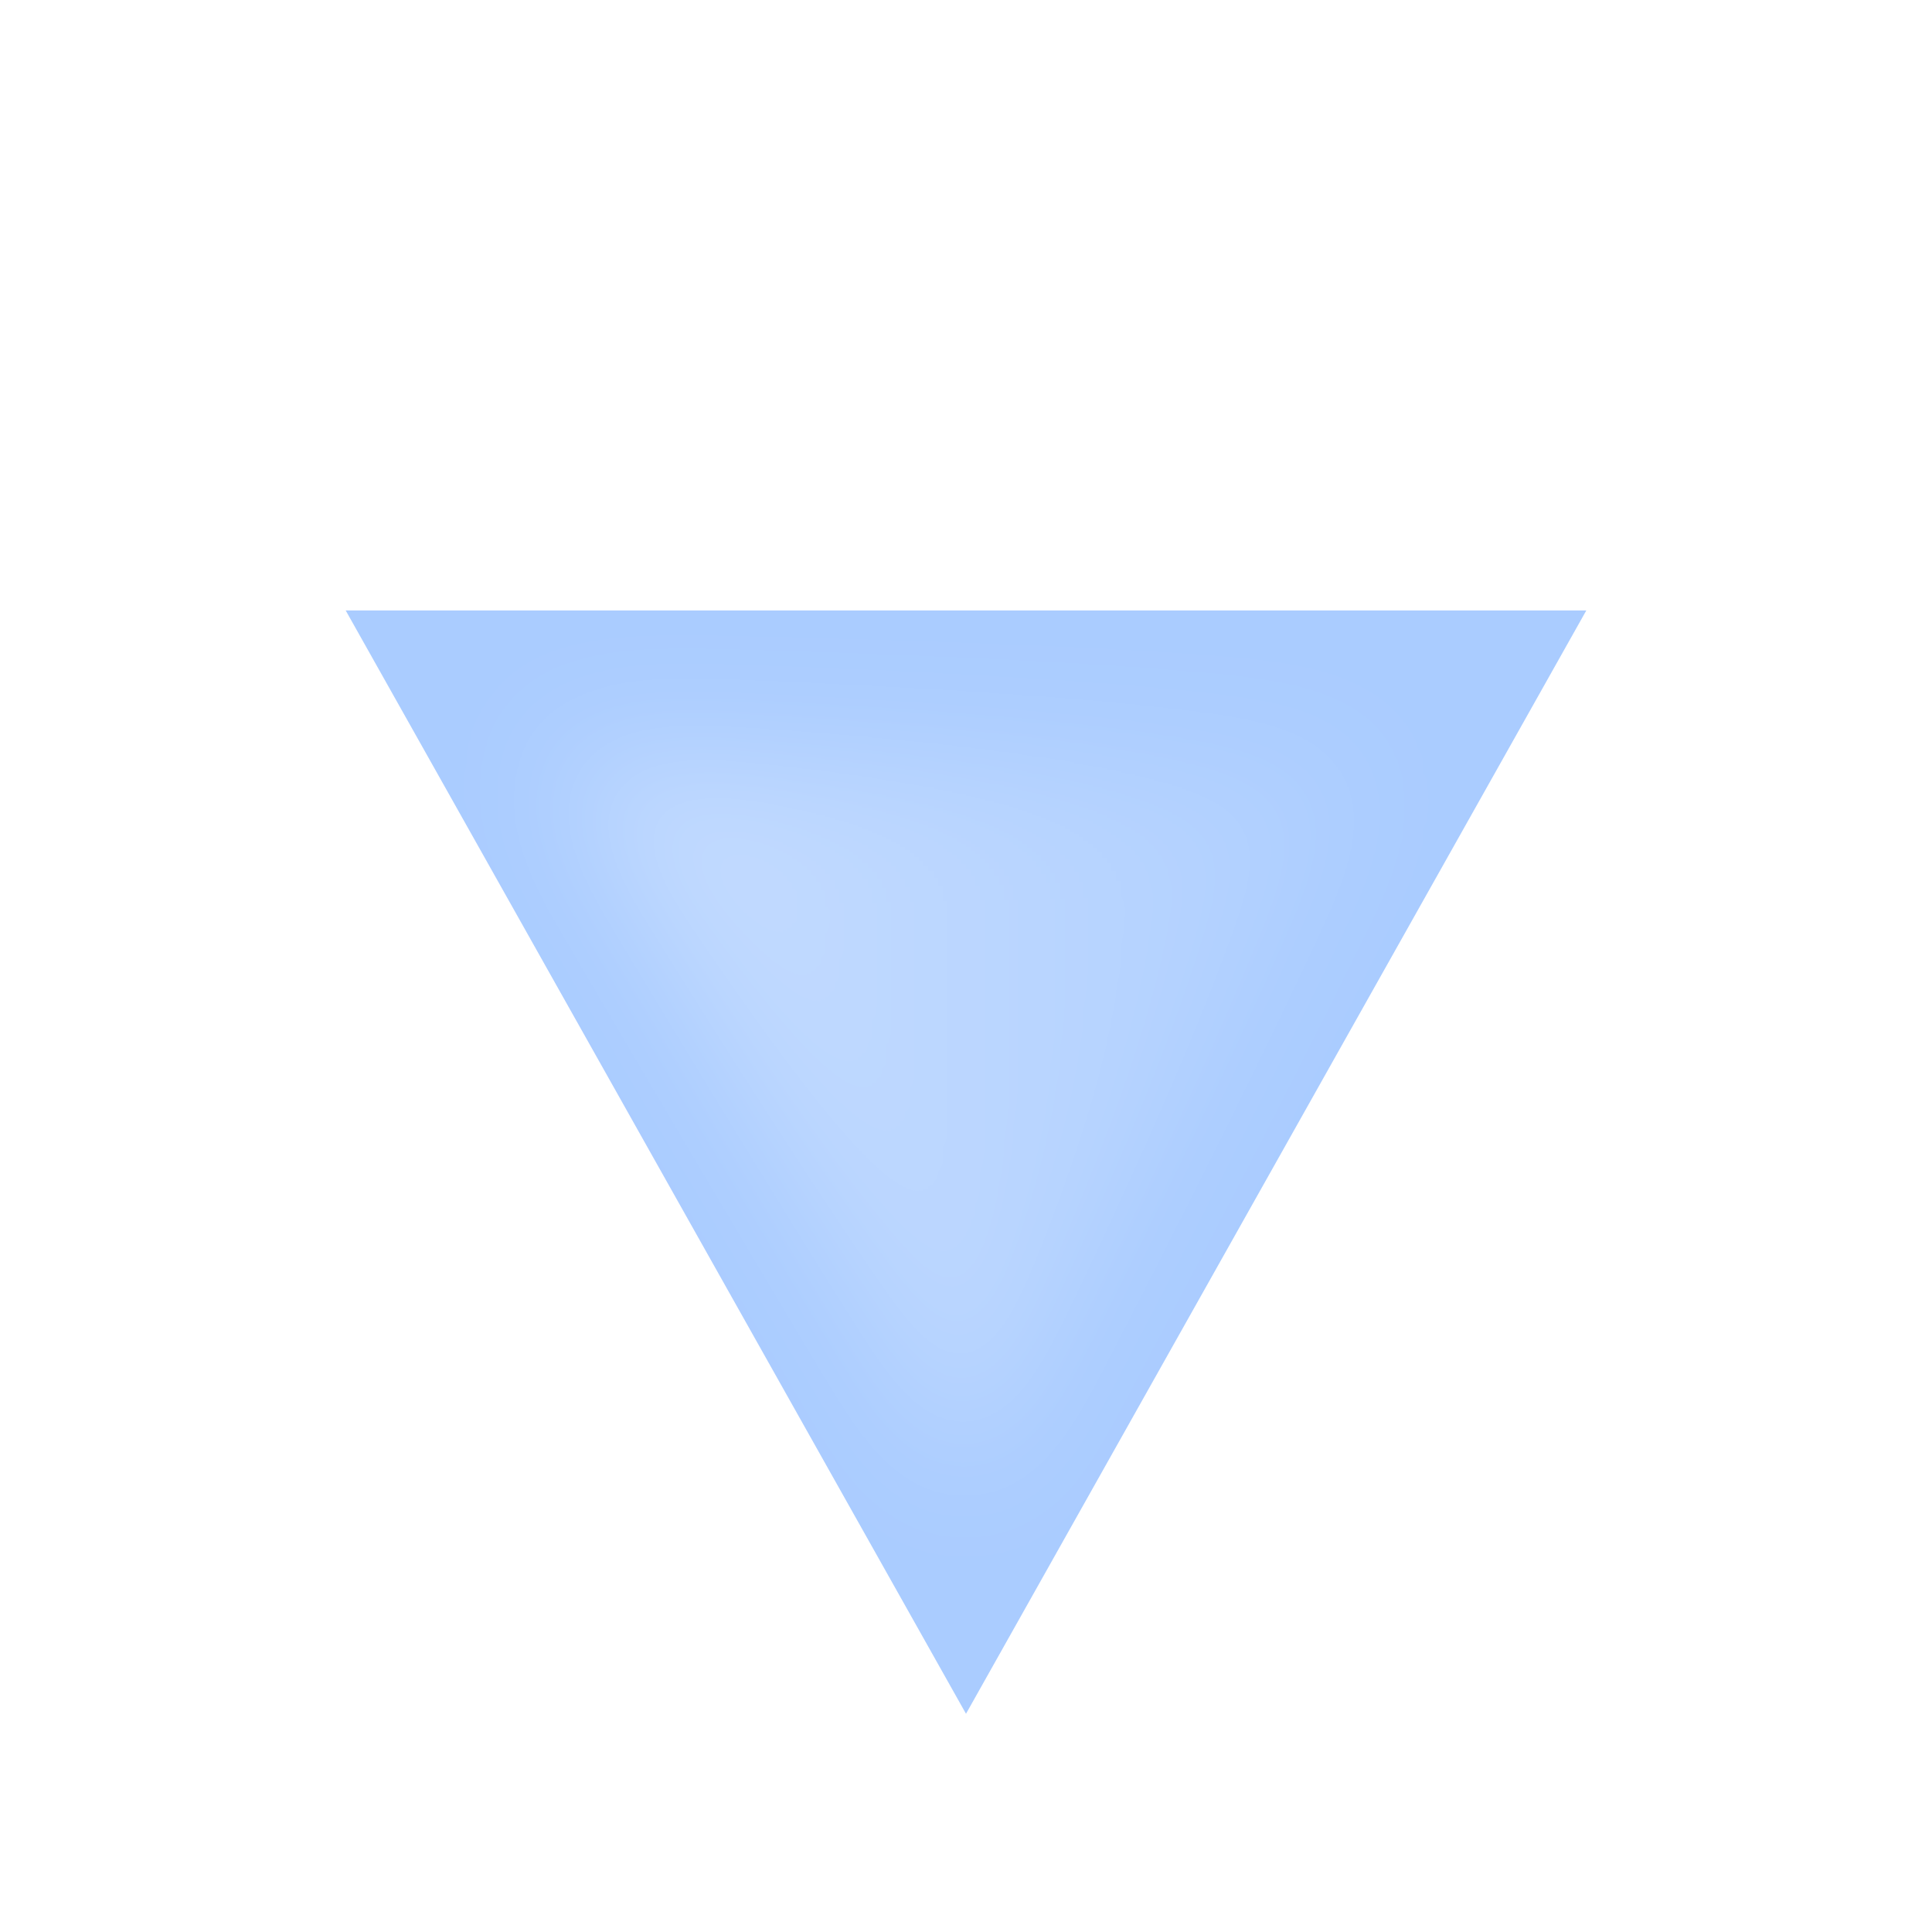
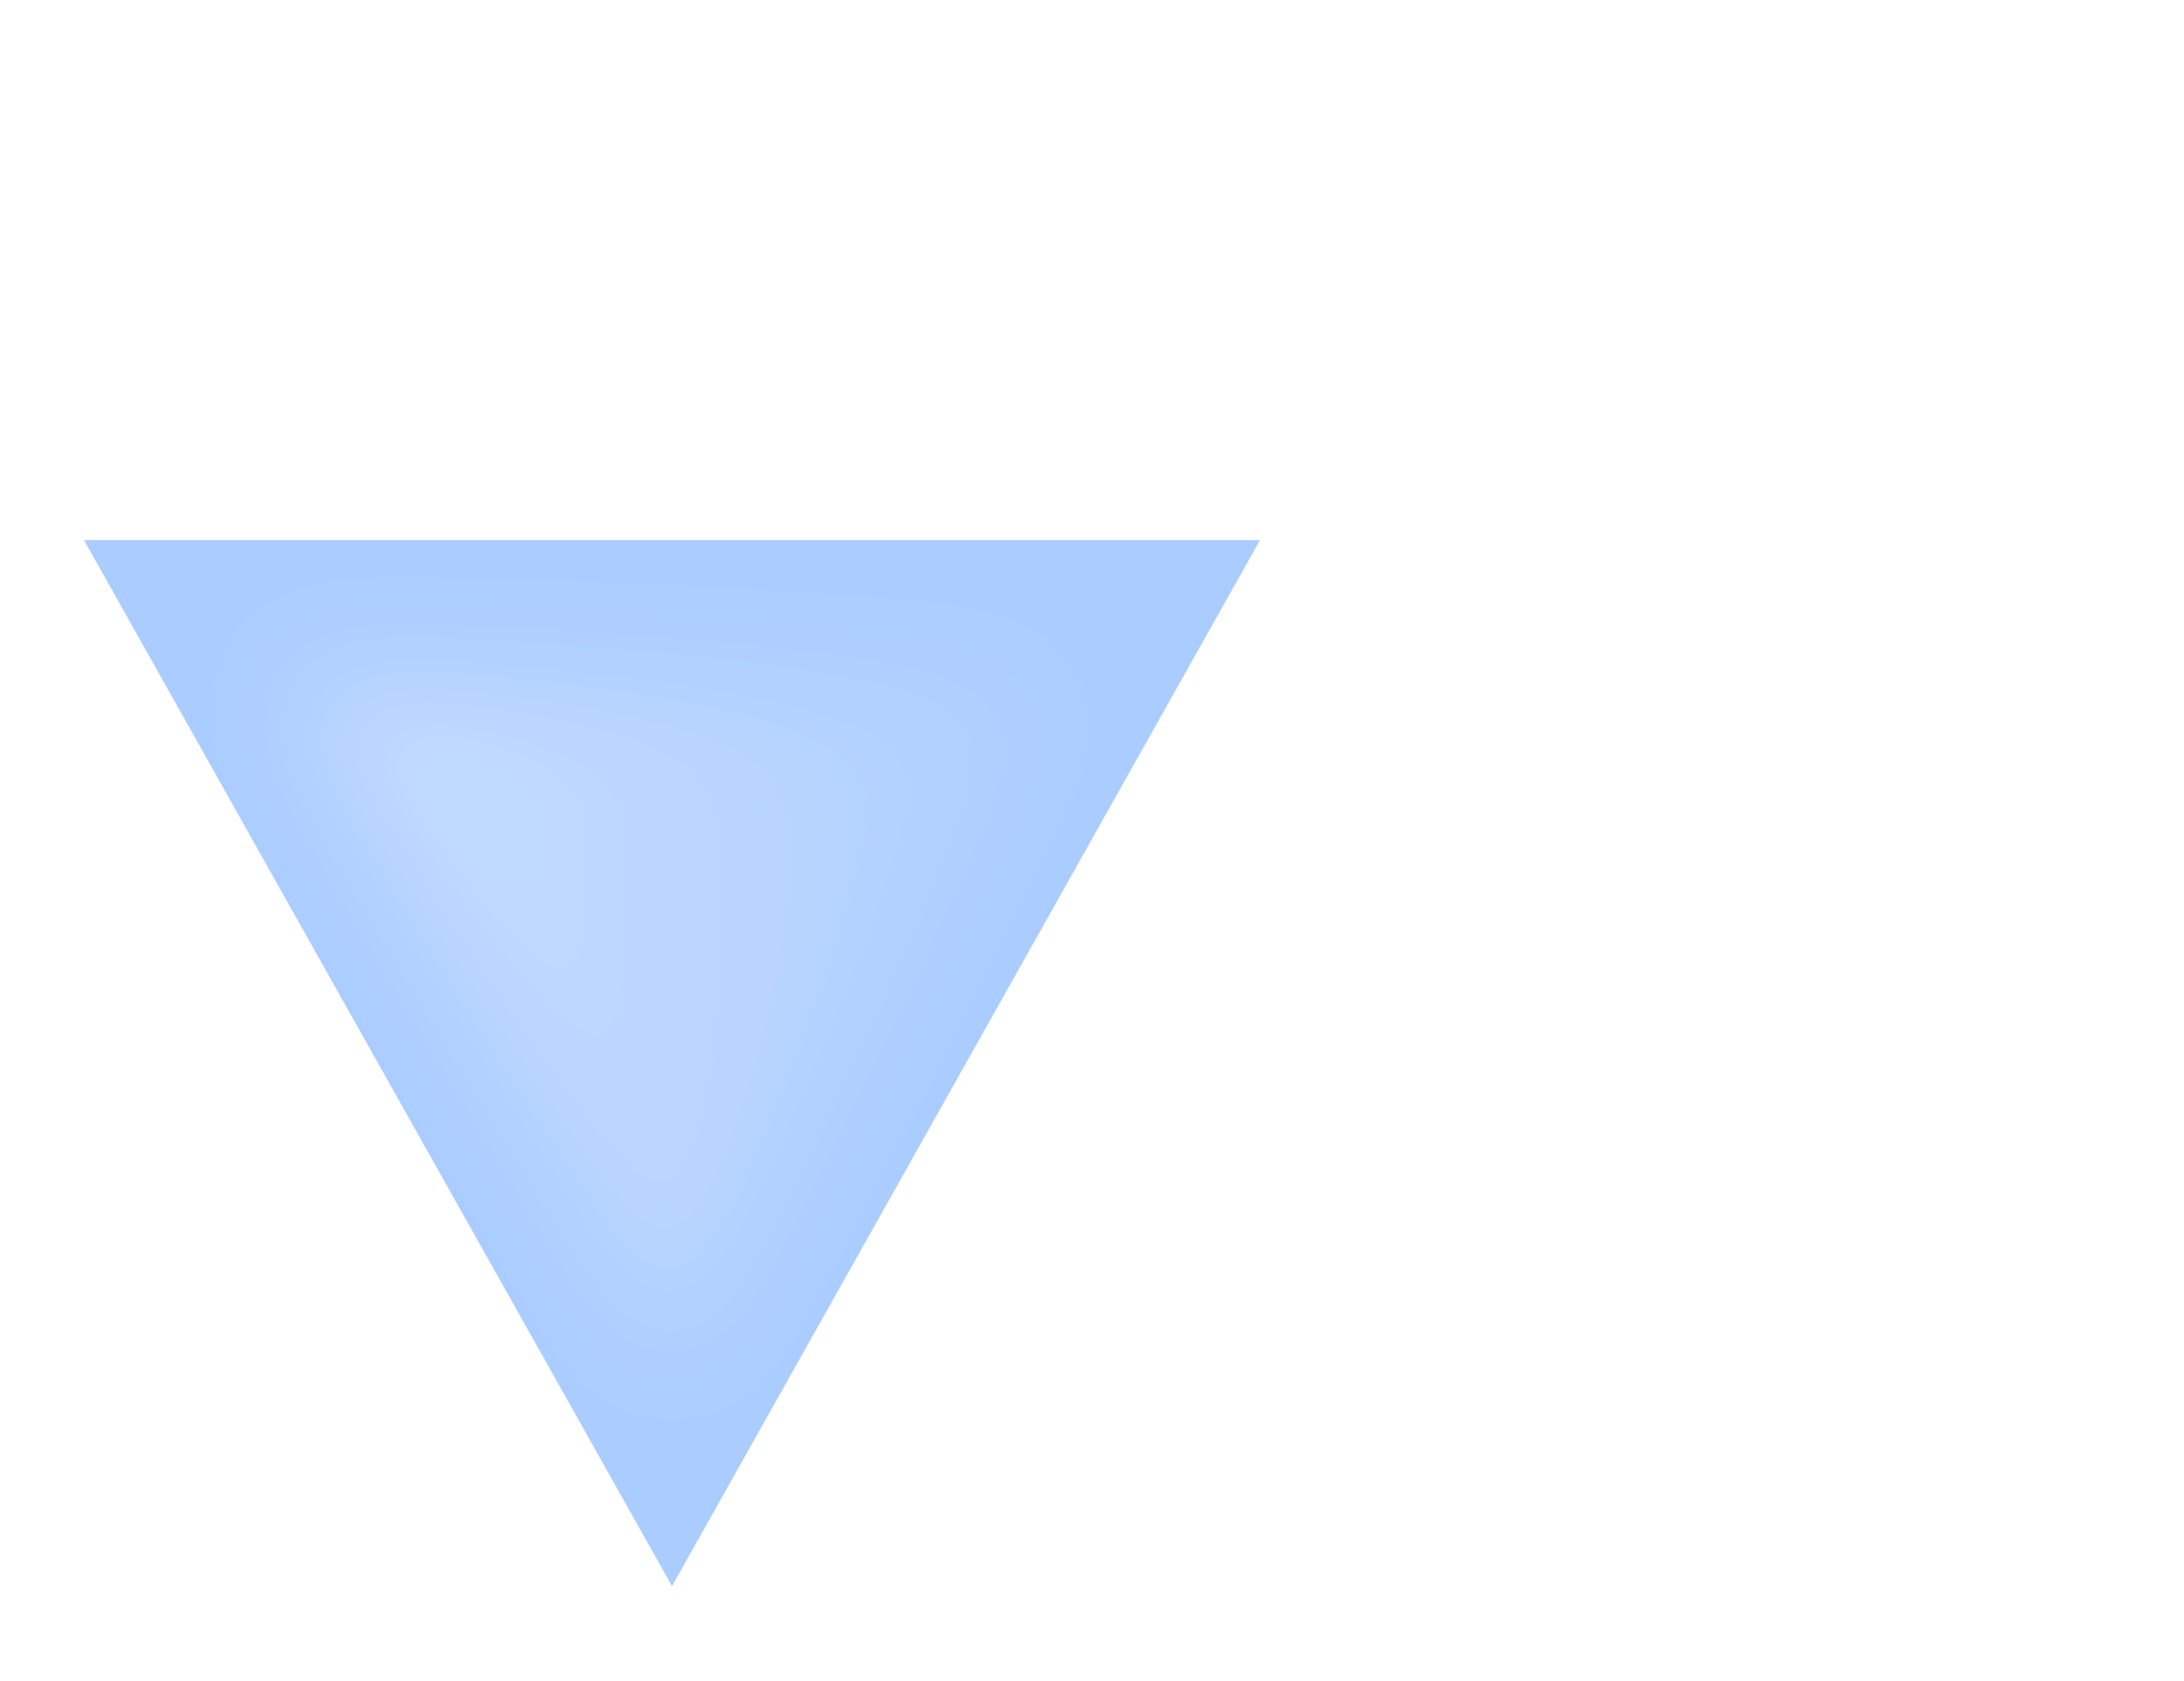
- <svg xmlns="http://www.w3.org/2000/svg" xmlns:xlink="http://www.w3.org/1999/xlink" width="1000" height="1000" id="svg2" version="1.1">
+ <svg xmlns="http://www.w3.org/2000/svg" xmlns:xlink="http://www.w3.org/1999/xlink" width="1300" height="1000" id="svg2" version="1.1">
  <defs id="defs4">
    <linearGradient id="linearGradient4277">
      <stop style="stop-color:#ffffff;stop-opacity:1;" offset="0" id="stop4279" />
      <stop style="stop-color:#ffffff;stop-opacity:0;" offset="1" id="stop4281" />
    </linearGradient>
    <linearGradient id="linearGradient4219">
      <stop style="stop-color:#ffffff;stop-opacity:1;" offset="0" id="stop4221" />
      <stop style="stop-color:#ffffff;stop-opacity:0;" offset="1" id="stop4223" />
    </linearGradient>
    <linearGradient id="linearGradient3625">
      <stop style="stop-color:#ffffff;stop-opacity:1;" offset="0" id="stop3627" />
      <stop style="stop-color:#ffffff;stop-opacity:0;" offset="1" id="stop3629" />
    </linearGradient>
    <linearGradient xlink:href="#linearGradient3625" id="linearGradient3631" x1="-274.272" y1="34.445" x2="334.303" y2="34.445" gradientUnits="userSpaceOnUse" />
    <linearGradient xlink:href="#linearGradient3625" id="linearGradient3206" gradientUnits="userSpaceOnUse" x1="-274.272" y1="34.445" x2="334.303" y2="34.445" gradientTransform="translate(769.4947,0)" />
    <linearGradient xlink:href="#linearGradient3625" id="linearGradient4041" x1="-223.374" y1="34.7" x2="283.421" y2="34.7" gradientUnits="userSpaceOnUse" />
    <linearGradient xlink:href="#linearGradient3625" id="linearGradient4043" gradientUnits="userSpaceOnUse" x1="-223.374" y1="34.7" x2="283.421" y2="34.7" />
    <linearGradient xlink:href="#linearGradient3625" id="linearGradient4045" gradientUnits="userSpaceOnUse" x1="-223.374" y1="34.7" x2="283.421" y2="34.7" />
    <linearGradient xlink:href="#linearGradient3625" id="linearGradient4077" gradientUnits="userSpaceOnUse" x1="-223.374" y1="34.7" x2="283.421" y2="34.7" />
    <linearGradient xlink:href="#linearGradient3625" id="linearGradient4079" gradientUnits="userSpaceOnUse" x1="-223.374" y1="34.7" x2="283.421" y2="34.7" />
    <linearGradient xlink:href="#linearGradient3625" id="linearGradient4081" gradientUnits="userSpaceOnUse" x1="-223.374" y1="34.7" x2="283.421" y2="34.7" />
    <linearGradient xlink:href="#linearGradient3625" id="linearGradient4084" gradientUnits="userSpaceOnUse" x1="-223.374" y1="34.7" x2="283.421" y2="34.7" gradientTransform="translate(-33.67297,35.35662)" />
    <linearGradient xlink:href="#linearGradient3625" id="linearGradient4087" gradientUnits="userSpaceOnUse" x1="-223.374" y1="34.7" x2="283.421" y2="34.7" gradientTransform="translate(-33.67297,35.35662)" />
    <linearGradient xlink:href="#linearGradient3625" id="linearGradient4091" gradientUnits="userSpaceOnUse" gradientTransform="translate(-33.67297,35.35662)" x1="-223.374" y1="34.7" x2="283.421" y2="34.7" />
    <linearGradient xlink:href="#linearGradient3625" id="linearGradient4095" gradientUnits="userSpaceOnUse" gradientTransform="translate(-33.67297,35.35662)" x1="-223.374" y1="34.7" x2="283.421" y2="34.7" />
    <linearGradient xlink:href="#linearGradient3625" id="linearGradient4099" gradientUnits="userSpaceOnUse" gradientTransform="translate(-33.67297,35.35662)" x1="-223.374" y1="34.7" x2="283.421" y2="34.7" />
    <linearGradient xlink:href="#linearGradient3625" id="linearGradient4103" gradientUnits="userSpaceOnUse" gradientTransform="translate(-33.67297,35.35662)" x1="-223.374" y1="34.7" x2="283.421" y2="34.7" />
    <linearGradient xlink:href="#linearGradient3625" id="linearGradient4107" gradientUnits="userSpaceOnUse" gradientTransform="translate(-33.67297,35.35662)" x1="-223.374" y1="34.7" x2="283.421" y2="34.7" />
    <linearGradient xlink:href="#linearGradient3625" id="linearGradient4111" gradientUnits="userSpaceOnUse" gradientTransform="translate(-33.67297,35.35662)" x1="-223.374" y1="34.7" x2="283.421" y2="34.7" />
    <linearGradient xlink:href="#linearGradient3625" id="linearGradient4115" gradientUnits="userSpaceOnUse" gradientTransform="translate(-33.67297,35.35662)" x1="-223.374" y1="34.7" x2="283.421" y2="34.7" />
    <linearGradient xlink:href="#linearGradient3625" id="linearGradient4119" gradientUnits="userSpaceOnUse" gradientTransform="translate(-33.67297,35.35662)" x1="-223.374" y1="34.7" x2="283.421" y2="34.7" />
    <linearGradient xlink:href="#linearGradient3625" id="linearGradient4123" gradientUnits="userSpaceOnUse" gradientTransform="translate(-33.67297,35.35662)" x1="-223.374" y1="34.7" x2="283.421" y2="34.7" />
    <linearGradient xlink:href="#linearGradient3625" id="linearGradient4127" gradientUnits="userSpaceOnUse" gradientTransform="translate(-33.67297,35.35662)" x1="-223.374" y1="34.7" x2="283.421" y2="34.7" />
    <linearGradient xlink:href="#linearGradient3625" id="linearGradient4131" gradientUnits="userSpaceOnUse" gradientTransform="translate(-33.67297,35.35662)" x1="-223.374" y1="34.7" x2="283.421" y2="34.7" />
    <linearGradient xlink:href="#linearGradient3625" id="linearGradient4135" gradientUnits="userSpaceOnUse" gradientTransform="translate(-33.67297,35.35662)" x1="-223.374" y1="34.7" x2="283.421" y2="34.7" />
    <linearGradient xlink:href="#linearGradient3625" id="linearGradient4139" gradientUnits="userSpaceOnUse" gradientTransform="translate(-33.67297,35.35662)" x1="-223.374" y1="34.7" x2="283.421" y2="34.7" />
    <linearGradient xlink:href="#linearGradient3625" id="linearGradient4143" gradientUnits="userSpaceOnUse" gradientTransform="translate(-33.67297,35.35662)" x1="-223.374" y1="34.7" x2="283.421" y2="34.7" />
    <linearGradient xlink:href="#linearGradient3625" id="linearGradient4149" gradientUnits="userSpaceOnUse" gradientTransform="translate(-33.67297,35.35662)" x1="-181.283" y1="51.536" x2="246.026" y2="51.536" />
    <linearGradient xlink:href="#linearGradient3625" id="linearGradient4151" gradientUnits="userSpaceOnUse" gradientTransform="translate(-33.67297,35.35662)" x1="-12.918" y1="-91.574" x2="71.281" y2="-91.574" />
    <linearGradient xlink:href="#linearGradient3625" id="linearGradient4154" gradientUnits="userSpaceOnUse" gradientTransform="translate(0.125176,0.013274)" x1="-12.918" y1="-91.574" x2="71.281" y2="-91.574" />
    <linearGradient xlink:href="#linearGradient3625" id="linearGradient4157" gradientUnits="userSpaceOnUse" gradientTransform="translate(0.1251764,0.013274)" x1="-181.283" y1="51.536" x2="246.026" y2="51.536" />
    <linearGradient xlink:href="#linearGradient3625" id="linearGradient4195" gradientUnits="userSpaceOnUse" gradientTransform="translate(0.1251764,0.013274)" x1="-181.283" y1="51.536" x2="246.026" y2="51.536" />
    <linearGradient xlink:href="#linearGradient3625" id="linearGradient4197" gradientUnits="userSpaceOnUse" gradientTransform="translate(0.125176,0.013274)" x1="-12.918" y1="-91.574" x2="71.281" y2="-91.574" />
    <linearGradient xlink:href="#linearGradient4219" id="linearGradient4225" x1="-201.571" y1="-169.863" x2="261.617" y2="-169.863" gradientUnits="userSpaceOnUse" />
    <linearGradient xlink:href="#linearGradient4277" id="linearGradient4283" x1="-263.335" y1="116.458" x2="323.381" y2="116.458" gradientUnits="userSpaceOnUse" />
    <linearGradient xlink:href="#linearGradient4219-3" id="linearGradient3960" x1="-159.387" y1="34.7" x2="219.434" y2="34.7" gradientUnits="userSpaceOnUse" gradientTransform="matrix(0.8222222,0,0,0.8222222,-7.929695,6.168856)" />
    <linearGradient id="linearGradient4219-3">
      <stop style="stop-color:#ffffff;stop-opacity:1;" offset="0" id="stop4221-1" />
      <stop style="stop-color:#ffffff;stop-opacity:0;" offset="1" id="stop4223-6" />
    </linearGradient>
    <filter color-interpolation-filters="sRGB" id="filter4026" x="-0.206" width="1.413" y="-0.184" height="1.367">
      <feGaussianBlur stdDeviation="26.799" id="feGaussianBlur4028" />
    </filter>
    <linearGradient y2="34.7" x2="219.434" y1="34.7" x1="-159.387" gradientTransform="matrix(0.8222222,0,0,0.8222222,-7.929695,6.168856)" gradientUnits="userSpaceOnUse" id="linearGradient4053" xlink:href="#linearGradient4219-3" />
    <linearGradient xlink:href="#linearGradient4219-3" id="linearGradient4082" gradientUnits="userSpaceOnUse" gradientTransform="matrix(0.8222222,0,0,0.8222222,-7.929695,6.168856)" x1="35.373" y1="343.303" x2="35.373" y2="-273.911" />
+     <linearGradient xlink:href="#linearGradient4219-3" id="linearGradient3173" gradientUnits="userSpaceOnUse" gradientTransform="matrix(0.8222222,0,0,0.8222222,-7.929695,6.168856)" x1="35.373" y1="343.303" x2="35.373" y2="-273.911" />
  </defs>
  <g id="layer1" transform="translate(464.1618,464.0324)">
    <g id="g4082" transform="translate(0,1.552561)">
      <g id="g4060" transform="matrix(1.507483,0,0,1.507483,-9.421223,-17.89429)">
-         <path style="opacity:0.4;fill:#2a7fff;fill-opacity:1;stroke:none" d="M 243.005,-87.372 30.023,291.449 -182.958,-87.372 z" id="rect3181" />
-         <path id="path3952" d="m -138.982,-140.418 311.475,175.118 -311.475,175.118 z" style="opacity:0.4;fill:url(#linearGradient4082);fill-opacity:1;stroke:none;filter:url(#filter4026)" transform="matrix(0,0.8095669,-0.8095669,0,58.11501,75.2066)" />
+         <g id="g3165" transform="matrix(1.090119,0,0,1.090118,-69.04139,11.51623)">
+           <path id="rect3181" d="M 243.005,-87.372 30.023,291.449 -182.958,-87.372 z" style="opacity:0.4;fill:#2a7fff;fill-opacity:1;stroke:none" />
+           <path transform="matrix(0,0.8095669,-0.8095669,0,58.11501,75.2066)" style="opacity:0.4;fill:url(#linearGradient3173);fill-opacity:1;stroke:none;filter:url(#filter4026)" d="m -138.982,-140.418 311.475,175.118 -311.475,175.118 z" id="path3952" />
+         </g>
      </g>
    </g>
  </g>
</svg>
